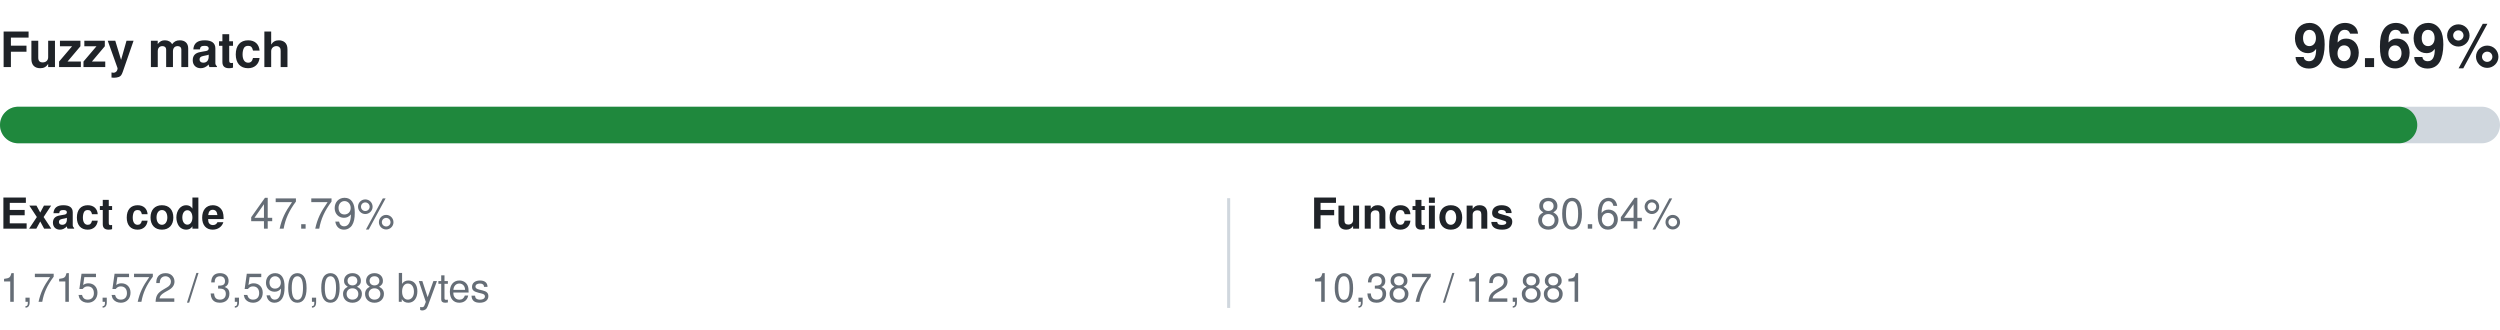
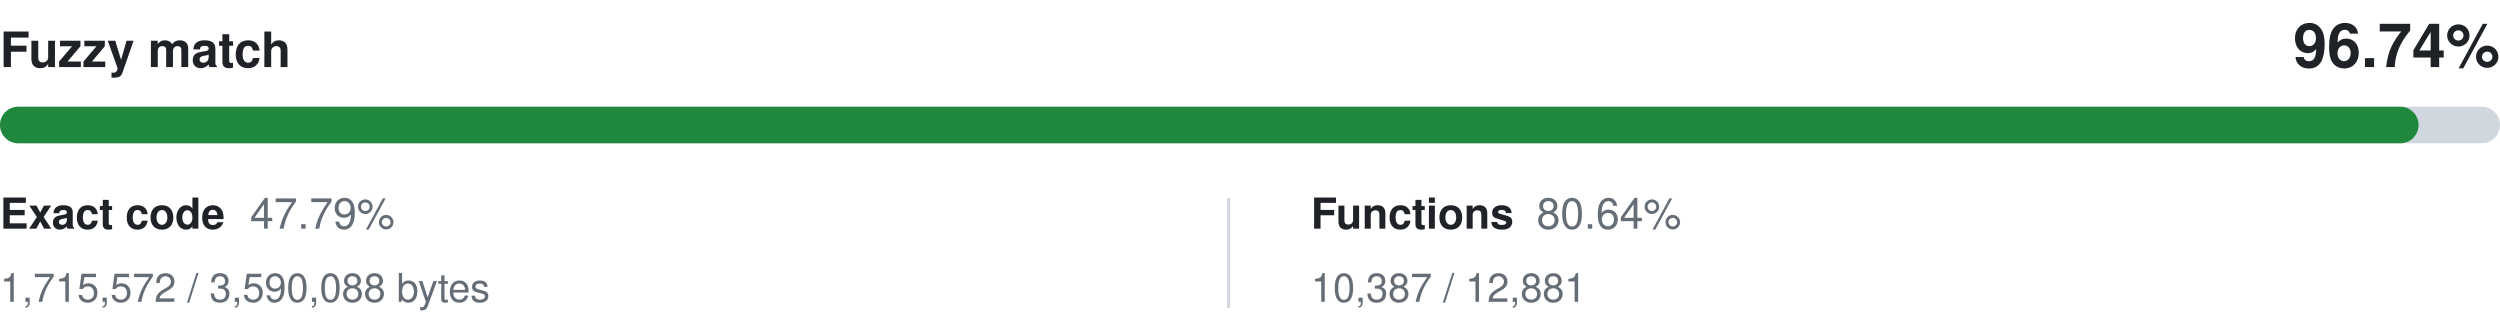
<svg xmlns="http://www.w3.org/2000/svg" width="820" height="108" viewBox="0 0 820 108" role="img" aria-labelledby="title desc">
  <style>
    .primary { fill: #1f2328; }
    .secondary { fill: #656d76; }
    .track { fill: #d0d7de; }
    @media (prefers-color-scheme: dark) {
      .primary { fill: #f0f6fc; }
      .secondary { fill: #8c959f; }
      .track { fill: #30363d; }
    }
  </style>
  <g font-family="-apple-system,BlinkMacSystemFont,Segoe UI,Helvetica,Arial,sans-serif">
    <text x="0" y="22" class="primary" font-size="16" font-weight="600">Fuzzy match</text>
-     <text x="820" y="22" class="primary" font-size="20" font-weight="600" text-anchor="end">96.69%</text>
+     <text x="820" y="22" class="primary" font-size="20" font-weight="600" text-anchor="end">96.74%</text>
    <rect y="35" width="820" height="12" rx="6" class="track" />
-     <rect y="35" width="792.86" height="12" rx="6" fill="#1f883d" />
+     <rect y="35" width="793.29" height="12" rx="6" fill="#1f883d" />
    <text x="0" y="75" class="primary" font-size="14" font-weight="600">Exact code</text>
    <text x="82" y="75" class="secondary" font-size="14">47.79%</text>
    <text x="0" y="99" class="secondary" font-size="13">1,715,572 / 3,590,088 bytes</text>
    <line x1="403" y1="65" x2="403" y2="101" stroke="#d0d7de" />
    <text x="430" y="75" class="primary" font-size="14" font-weight="600">Functions</text>
    <text x="504" y="75" class="secondary" font-size="14">80.64%</text>
    <text x="430" y="99" class="secondary" font-size="13">10,387 / 12,881</text>
  </g>
</svg>
